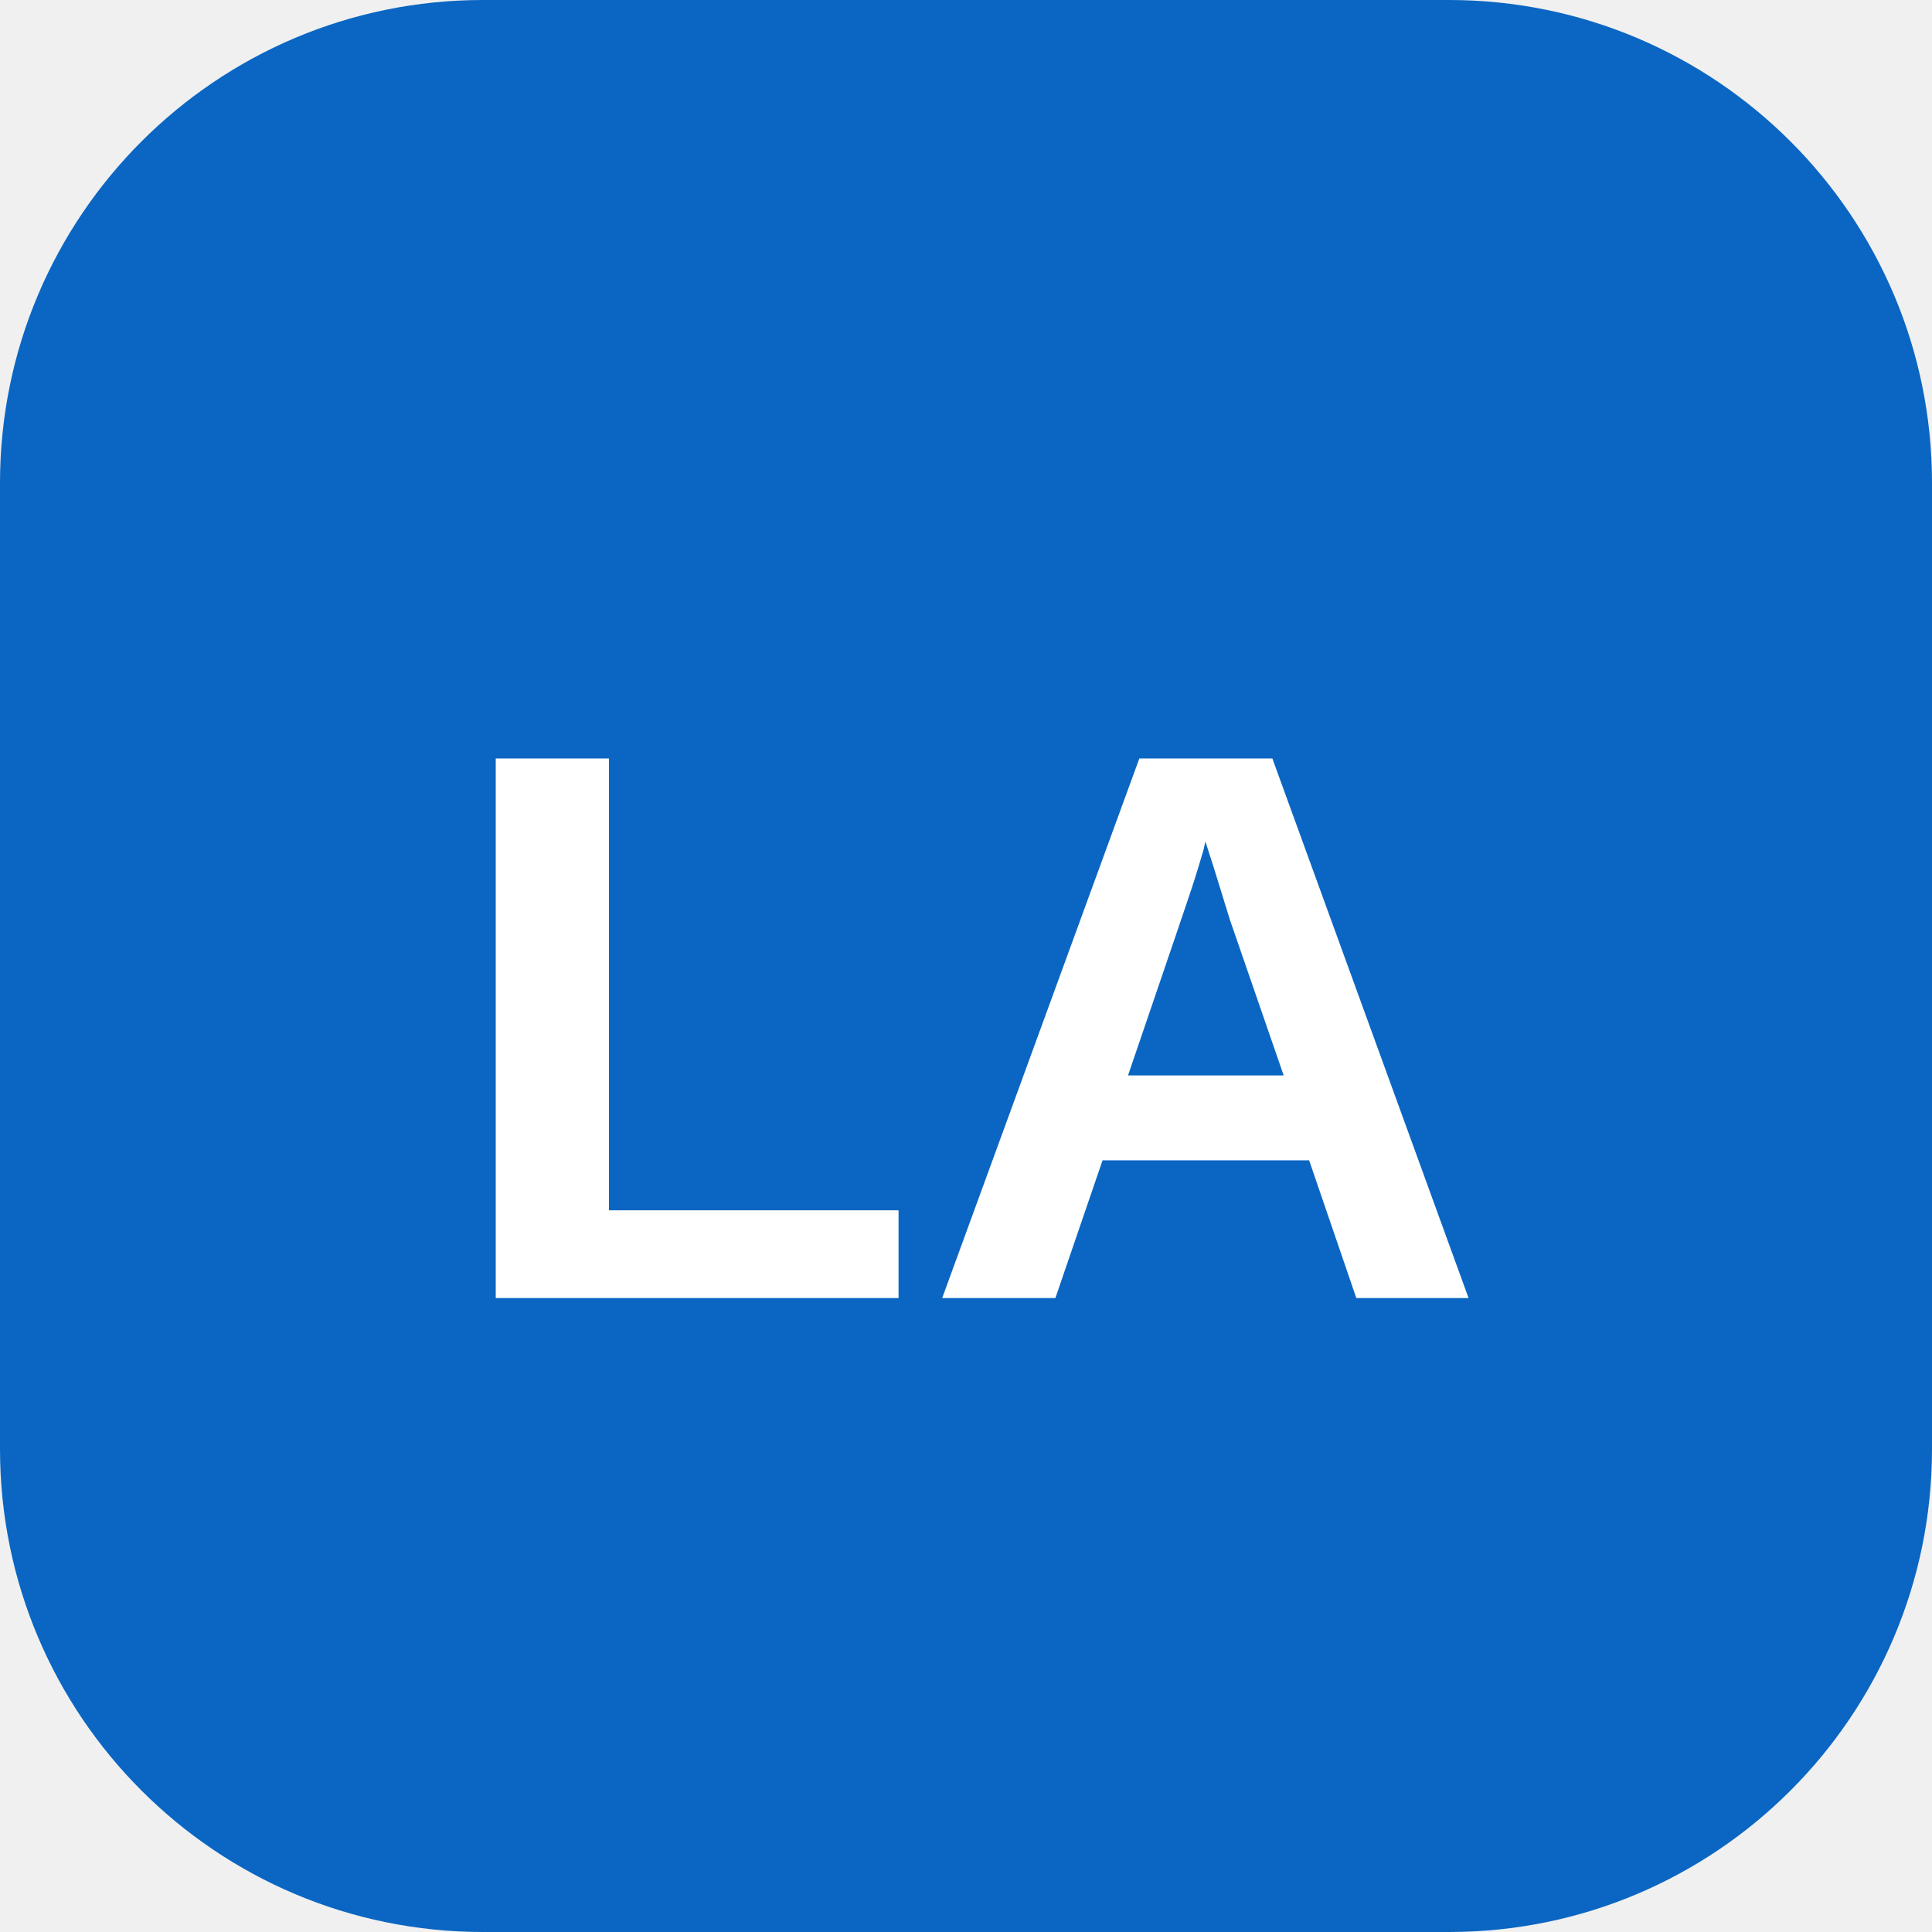
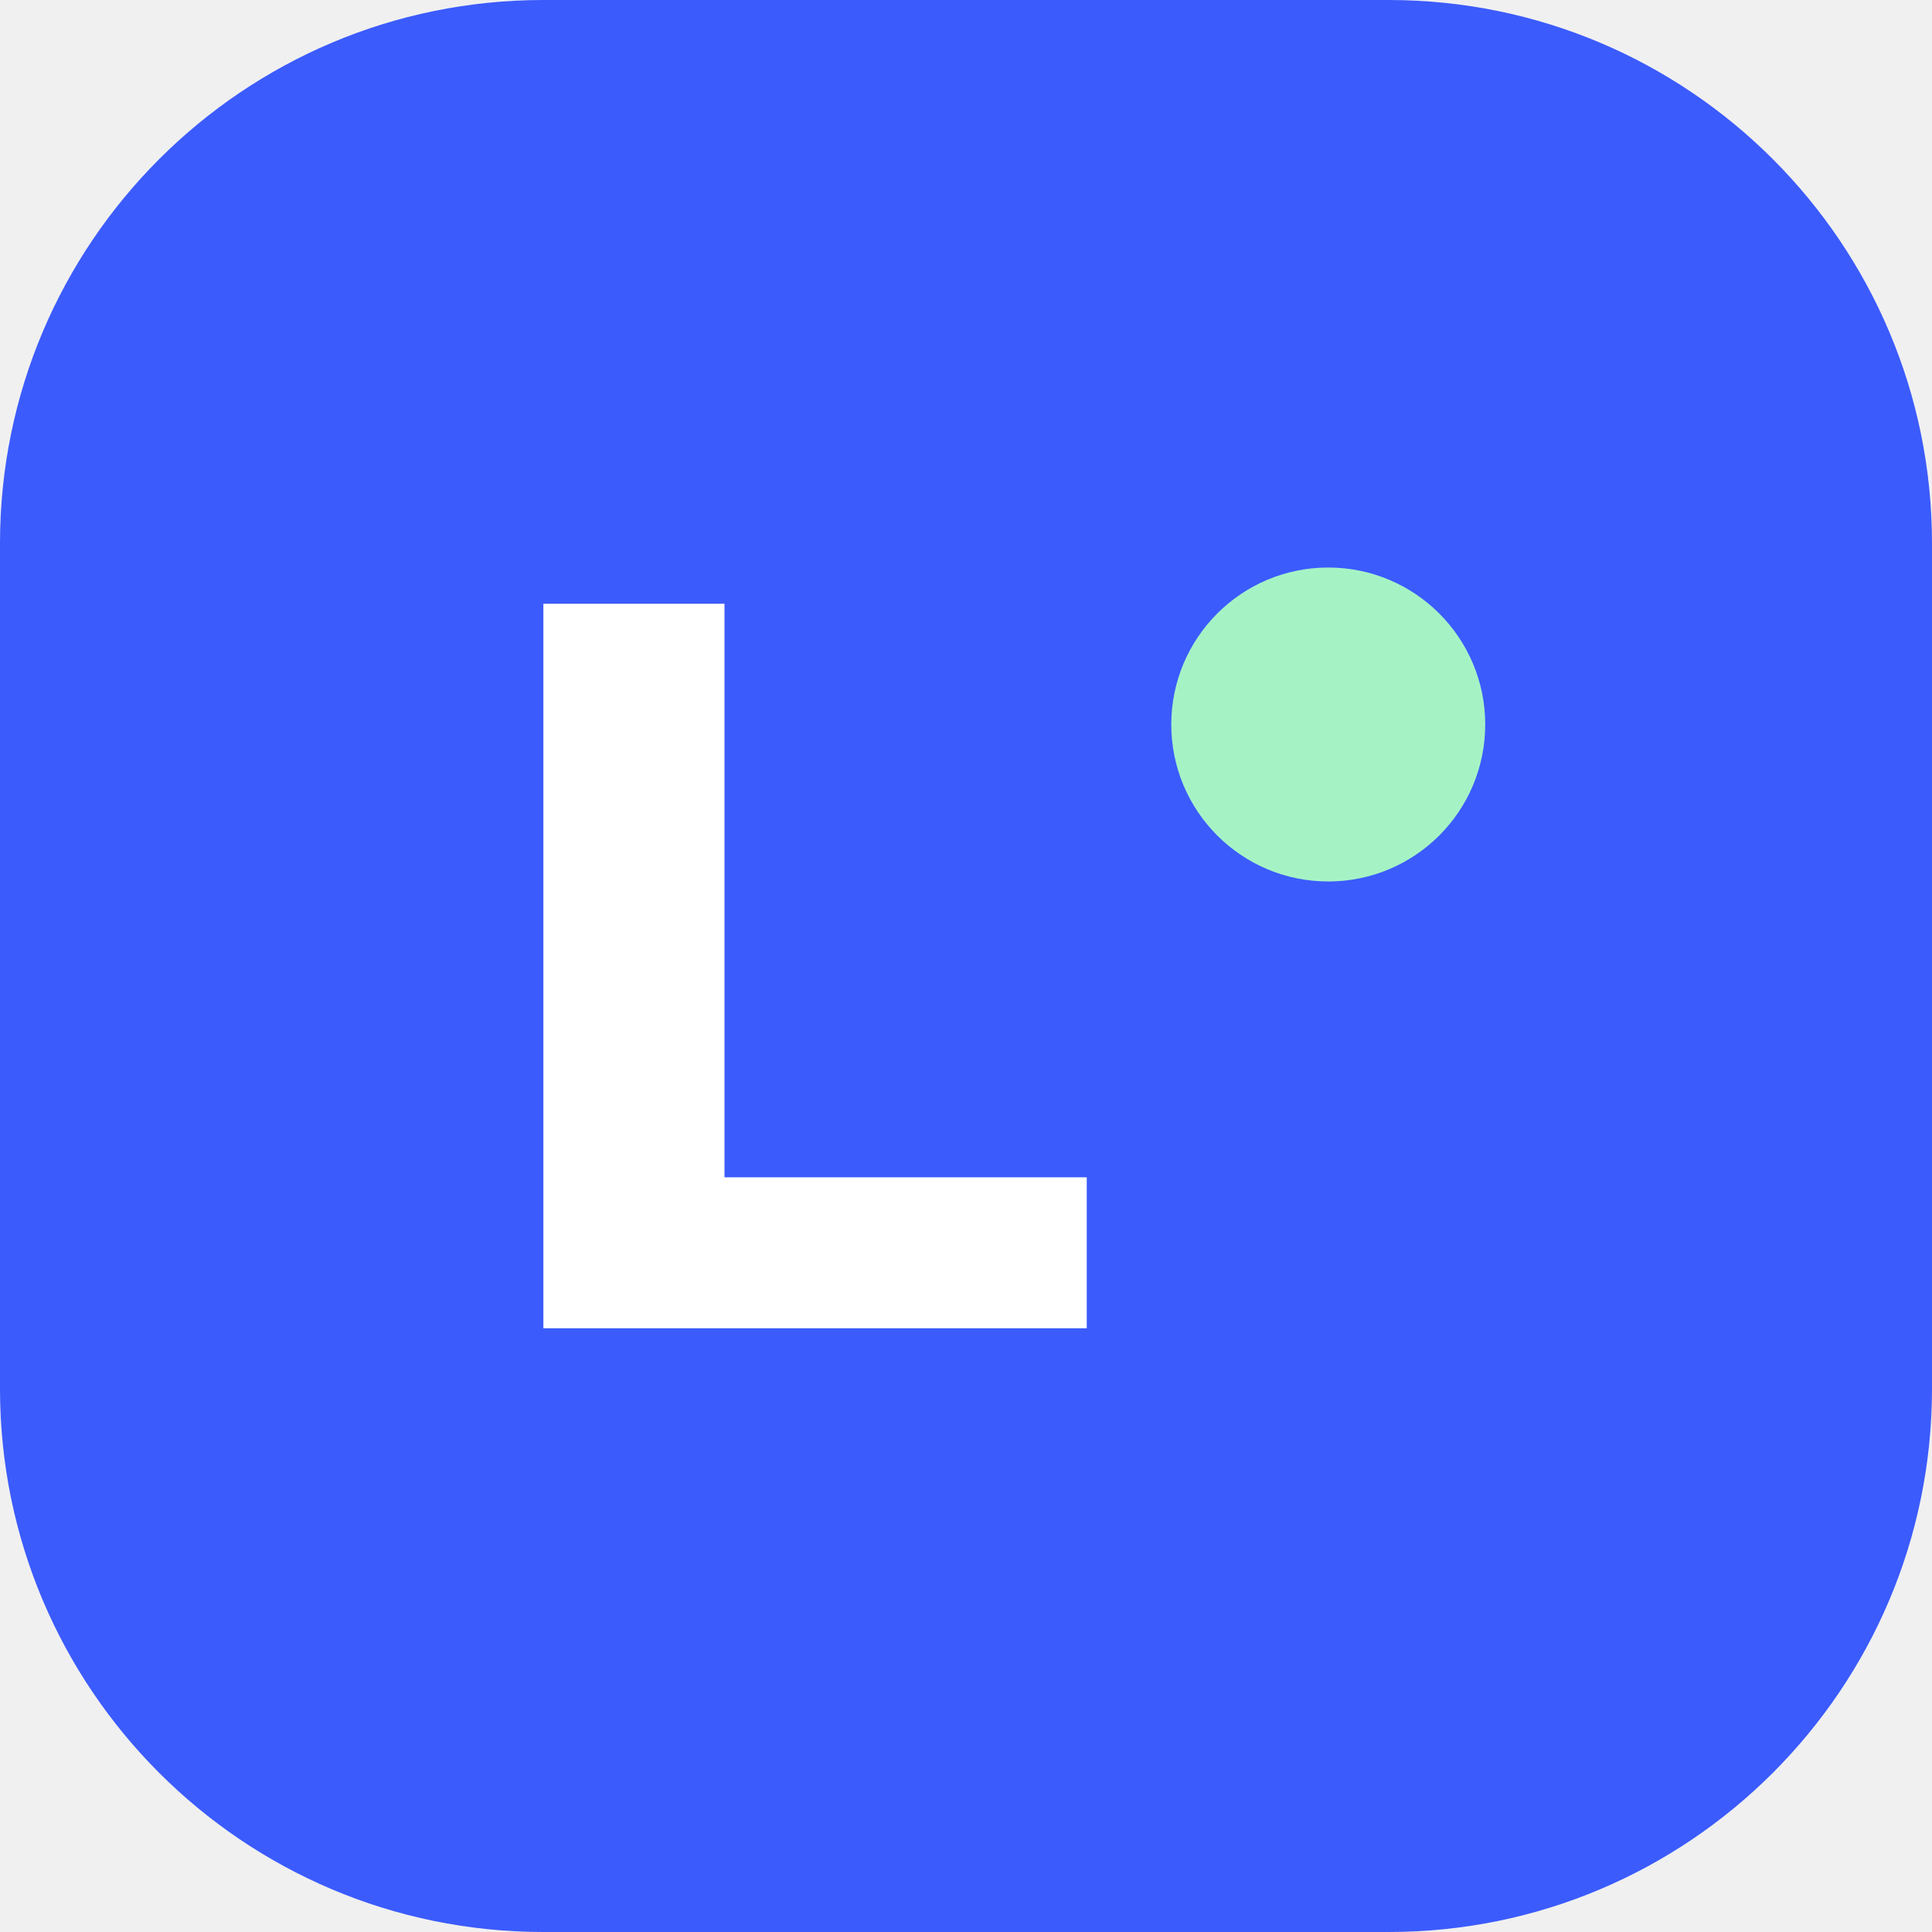
<svg xmlns="http://www.w3.org/2000/svg" viewBox="0 0 32 32">
-   <rect width="32" height="32" rx="8" fill="#0a66c2" />
-   <text x="16" y="21.5" font-size="13" font-family="Arial" font-weight="700" fill="white" text-anchor="middle">LA</text>
+   <rect width="32" height="32" rx="9" fill="#3b5bfd" />
+   <path d="M9 22V10h3v9.5h6V22z" fill="white" />
+   <circle cx="22" cy="12" r="2.6" fill="#a5f3c5" />
</svg>
